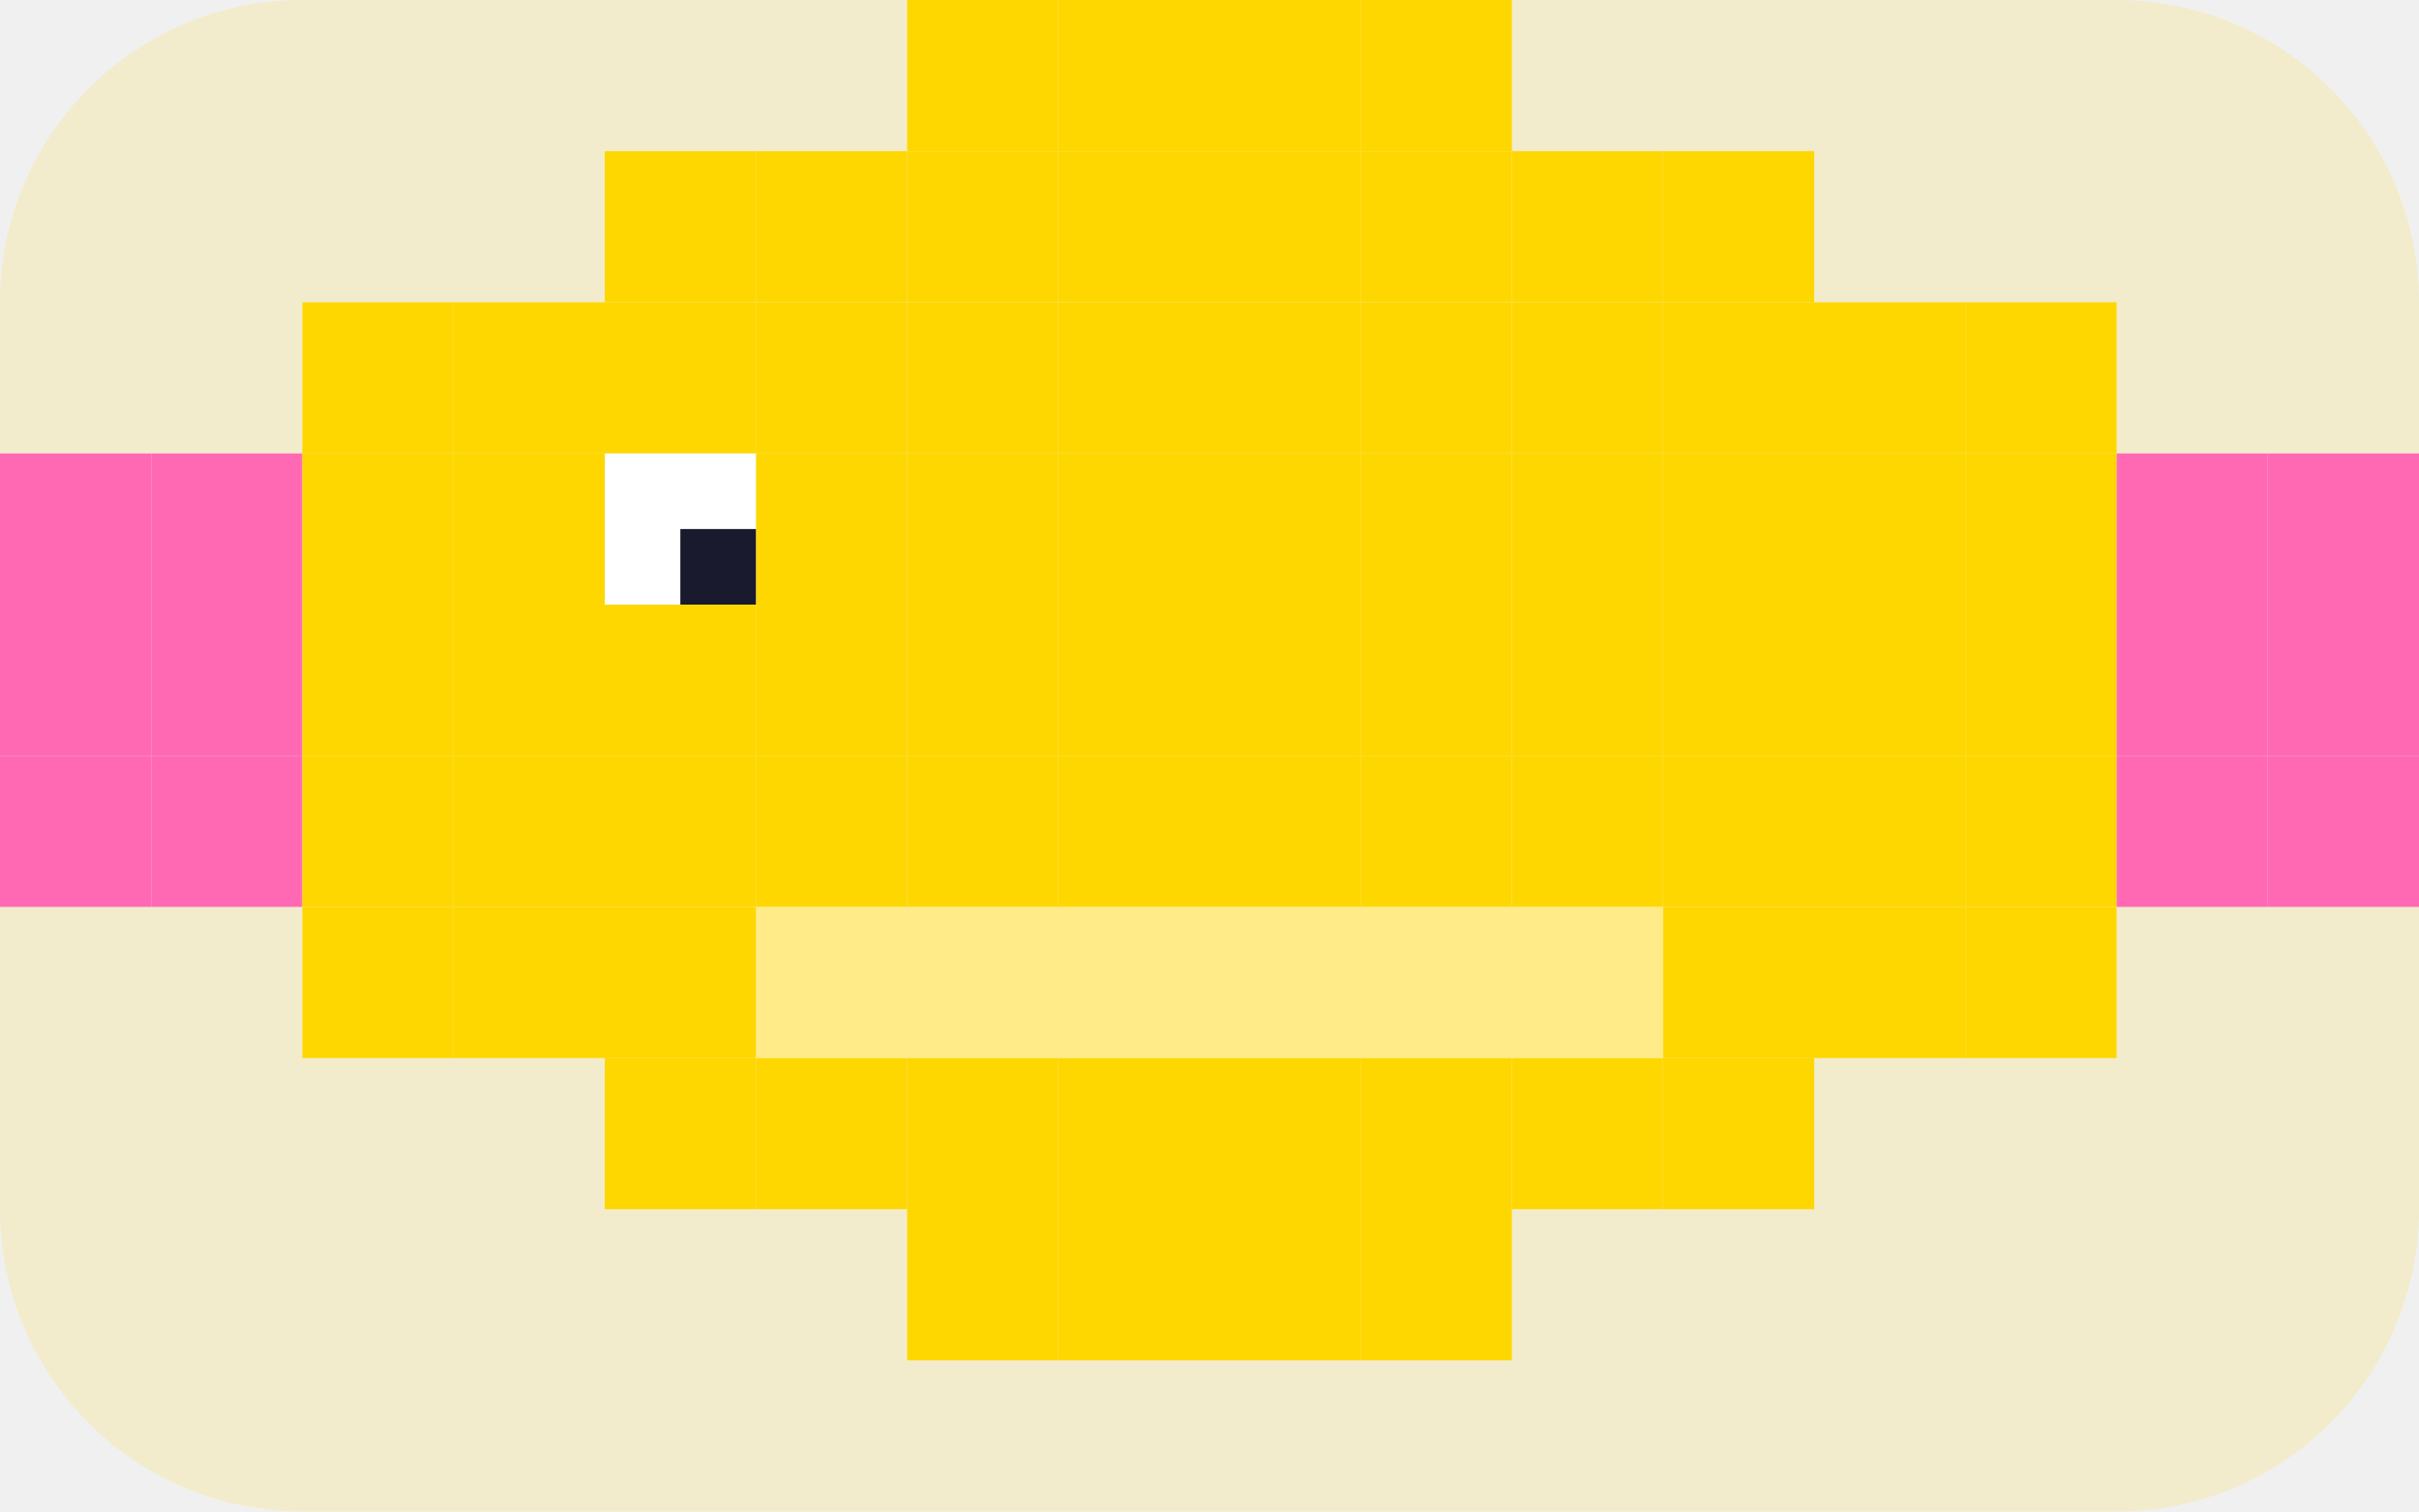
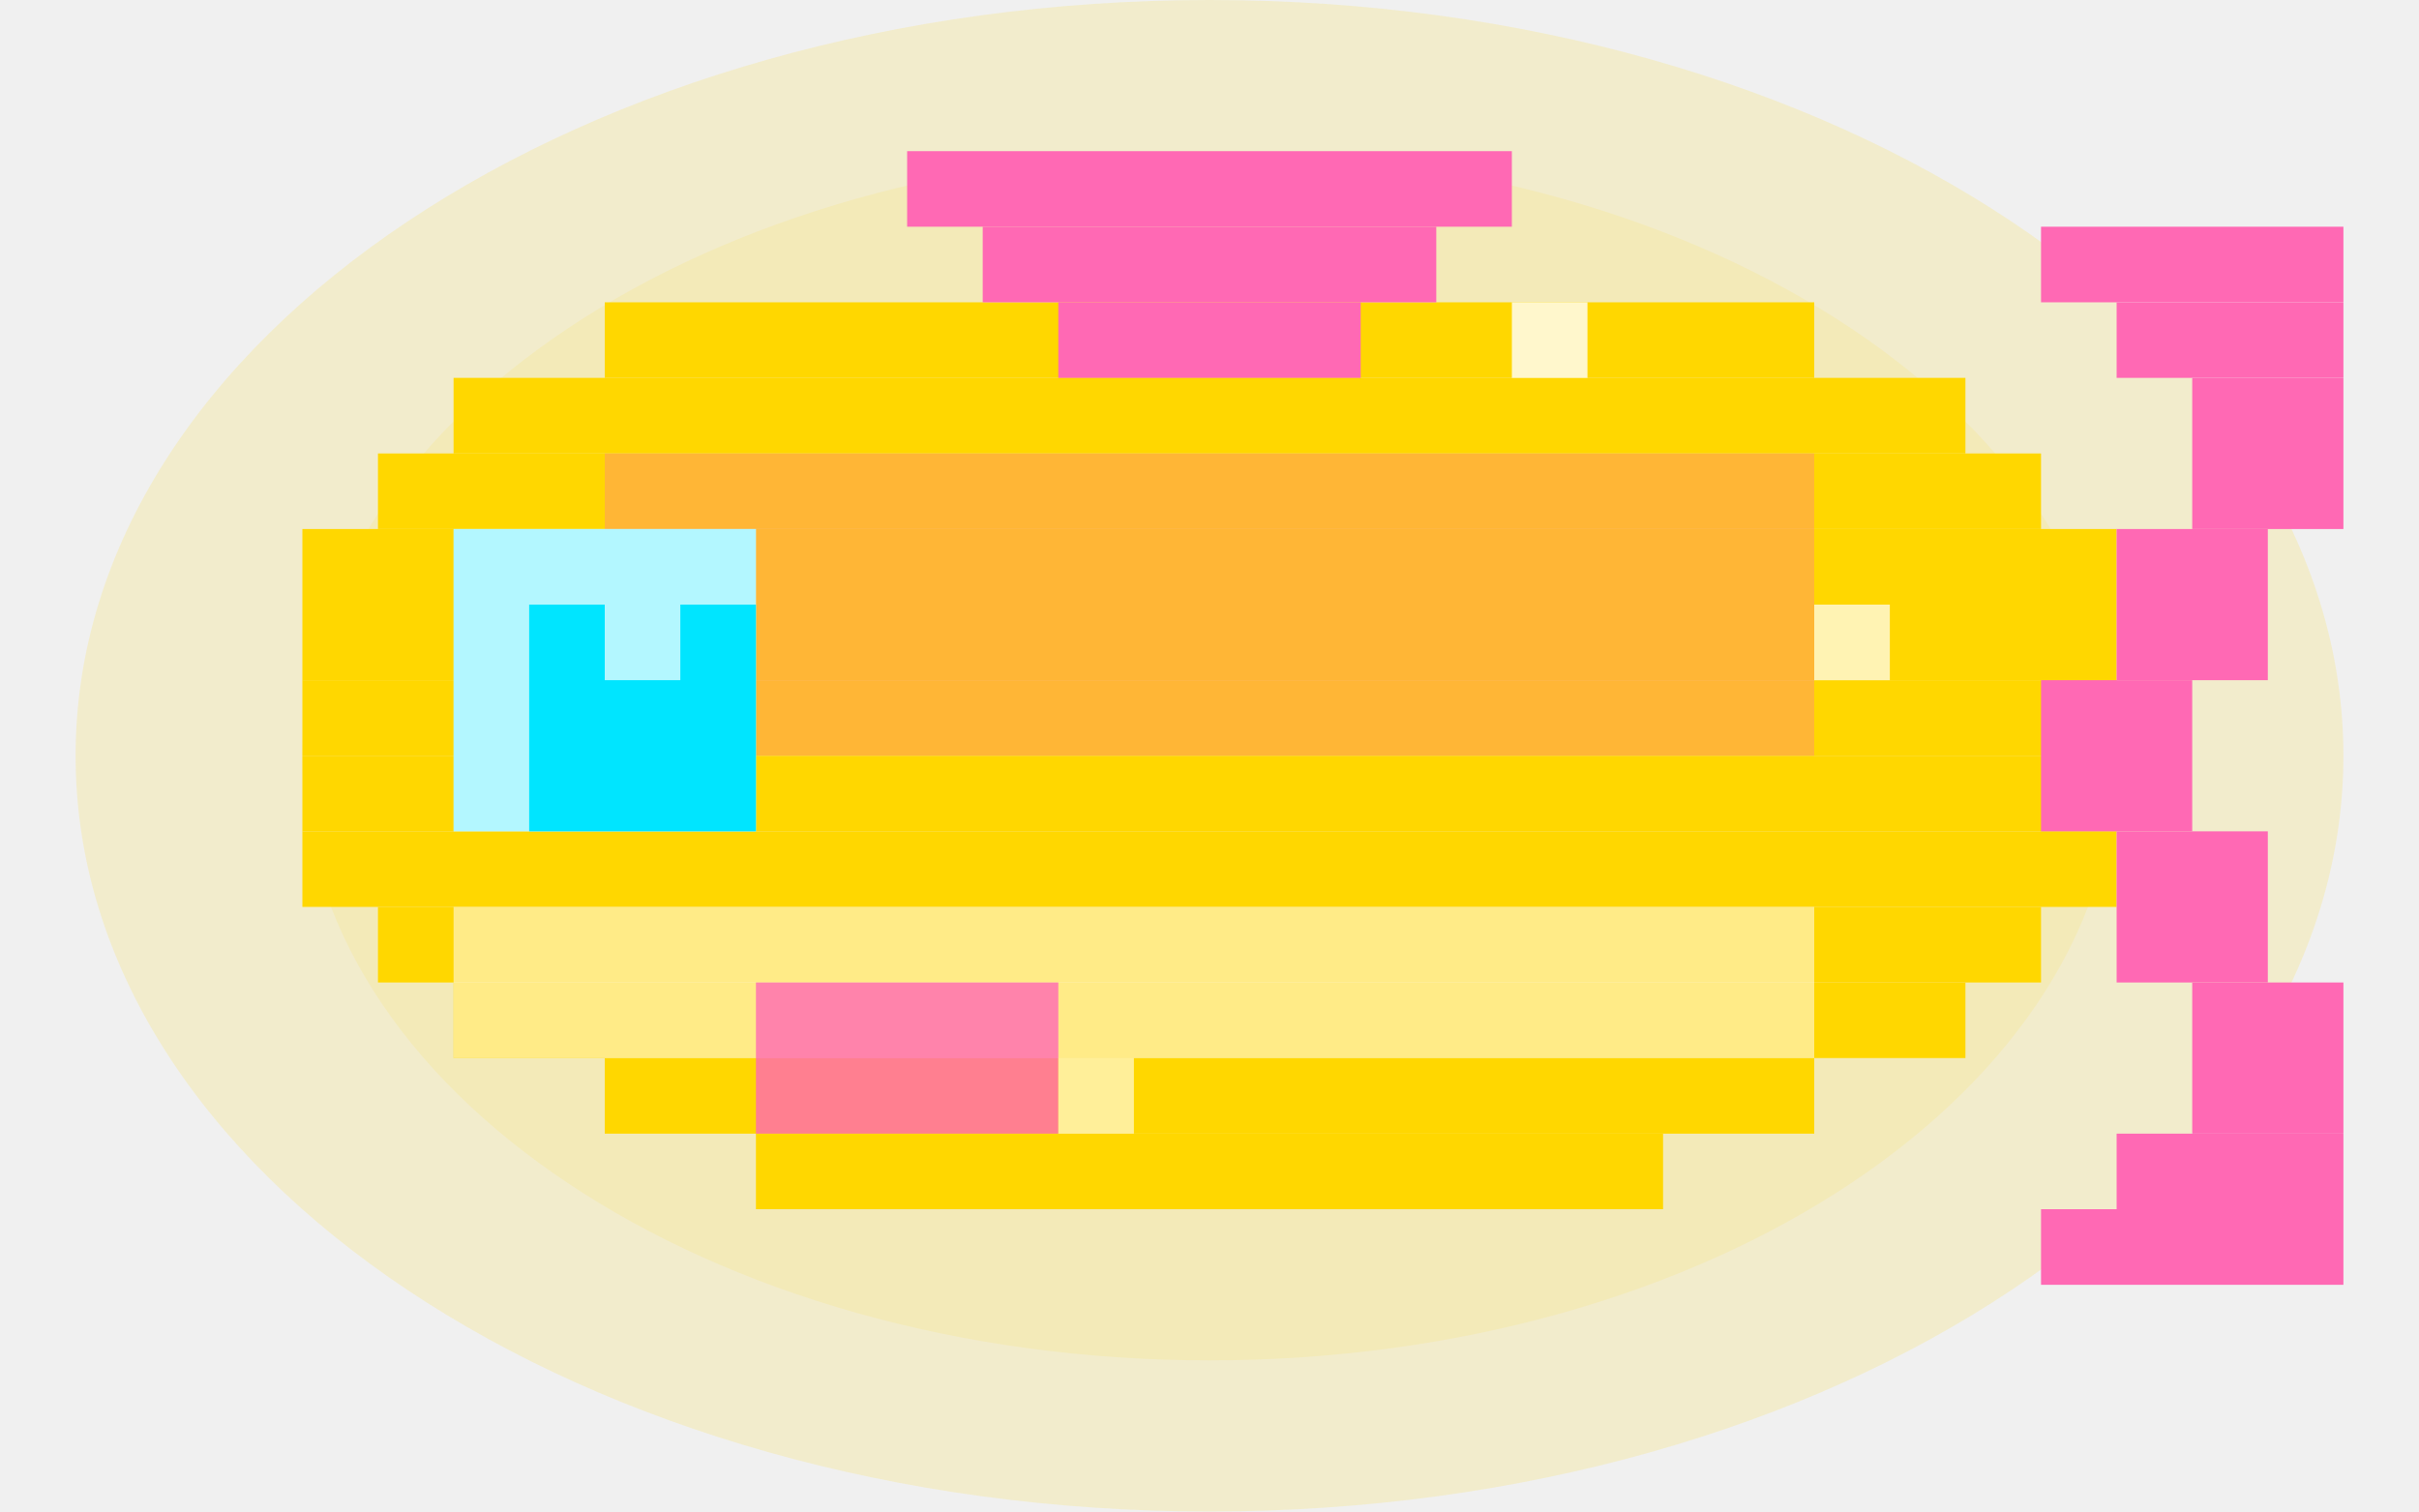
- <svg xmlns="http://www.w3.org/2000/svg" viewBox="0 0 32 20" width="32" height="20" style="image-rendering:pixelated">
-   <rect x="0" y="0" width="32" height="20" fill="#FFD700" opacity="0.15" rx="4" />
-   <rect x="12" y="0" width="2" height="2" fill="#FFD700" />
-   <rect x="14" y="0" width="2" height="2" fill="#FFD700" />
-   <rect x="16" y="0" width="2" height="2" fill="#FFD700" />
-   <rect x="18" y="0" width="2" height="2" fill="#FFD700" />
-   <rect x="8" y="2" width="2" height="2" fill="#FFD700" />
-   <rect x="10" y="2" width="2" height="2" fill="#FFD700" />
-   <rect x="12" y="2" width="2" height="2" fill="#FFD700" />
-   <rect x="14" y="2" width="2" height="2" fill="#FFD700" />
-   <rect x="16" y="2" width="2" height="2" fill="#FFD700" />
-   <rect x="18" y="2" width="2" height="2" fill="#FFD700" />
-   <rect x="20" y="2" width="2" height="2" fill="#FFD700" />
-   <rect x="22" y="2" width="2" height="2" fill="#FFD700" />
-   <rect x="4" y="4" width="2" height="2" fill="#FFD700" />
-   <rect x="6" y="4" width="2" height="2" fill="#FFD700" />
-   <rect x="8" y="4" width="2" height="2" fill="#FFD700" />
-   <rect x="10" y="4" width="2" height="2" fill="#FFD700" />
-   <rect x="12" y="4" width="2" height="2" fill="#FFD700" />
-   <rect x="14" y="4" width="2" height="2" fill="#FFD700" />
-   <rect x="16" y="4" width="2" height="2" fill="#FFD700" />
-   <rect x="18" y="4" width="2" height="2" fill="#FFD700" />
-   <rect x="20" y="4" width="2" height="2" fill="#FFD700" />
-   <rect x="22" y="4" width="2" height="2" fill="#FFD700" />
-   <rect x="24" y="4" width="2" height="2" fill="#FFD700" />
-   <rect x="26" y="4" width="2" height="2" fill="#FFD700" />
-   <rect x="0" y="6" width="2" height="2" fill="#FF69B4" />
-   <rect x="2" y="6" width="2" height="2" fill="#FF69B4" />
-   <rect x="4" y="6" width="2" height="2" fill="#FFD700" />
-   <rect x="6" y="6" width="2" height="2" fill="#FFD700" />
-   <rect x="8" y="6" width="2" height="2" fill="#FFD700" />
-   <rect x="10" y="6" width="2" height="2" fill="#FFD700" />
-   <rect x="12" y="6" width="2" height="2" fill="#FFD700" />
-   <rect x="14" y="6" width="2" height="2" fill="#FFD700" />
-   <rect x="16" y="6" width="2" height="2" fill="#FFD700" />
-   <rect x="18" y="6" width="2" height="2" fill="#FFD700" />
-   <rect x="20" y="6" width="2" height="2" fill="#FFD700" />
-   <rect x="22" y="6" width="2" height="2" fill="#FFD700" />
-   <rect x="24" y="6" width="2" height="2" fill="#FFD700" />
-   <rect x="26" y="6" width="2" height="2" fill="#FFD700" />
-   <rect x="28" y="6" width="2" height="2" fill="#FF69B4" />
-   <rect x="30" y="6" width="2" height="2" fill="#FF69B4" />
-   <rect x="0" y="8" width="2" height="2" fill="#FF69B4" />
-   <rect x="2" y="8" width="2" height="2" fill="#FF69B4" />
-   <rect x="4" y="8" width="2" height="2" fill="#FFD700" />
-   <rect x="6" y="8" width="2" height="2" fill="#FFD700" />
-   <rect x="8" y="8" width="2" height="2" fill="#FFD700" />
-   <rect x="10" y="8" width="2" height="2" fill="#FFD700" />
-   <rect x="12" y="8" width="2" height="2" fill="#FFD700" />
-   <rect x="14" y="8" width="2" height="2" fill="#FFD700" />
-   <rect x="16" y="8" width="2" height="2" fill="#FFD700" />
-   <rect x="18" y="8" width="2" height="2" fill="#FFD700" />
-   <rect x="20" y="8" width="2" height="2" fill="#FFD700" />
-   <rect x="22" y="8" width="2" height="2" fill="#FFD700" />
-   <rect x="24" y="8" width="2" height="2" fill="#FFD700" />
-   <rect x="26" y="8" width="2" height="2" fill="#FFD700" />
-   <rect x="28" y="8" width="2" height="2" fill="#FF69B4" />
-   <rect x="30" y="8" width="2" height="2" fill="#FF69B4" />
-   <rect x="0" y="10" width="2" height="2" fill="#FF69B4" />
-   <rect x="2" y="10" width="2" height="2" fill="#FF69B4" />
-   <rect x="4" y="10" width="2" height="2" fill="#FFD700" />
-   <rect x="6" y="10" width="2" height="2" fill="#FFD700" />
-   <rect x="8" y="10" width="2" height="2" fill="#FFD700" />
-   <rect x="10" y="10" width="2" height="2" fill="#FFD700" />
-   <rect x="12" y="10" width="2" height="2" fill="#FFD700" />
-   <rect x="14" y="10" width="2" height="2" fill="#FFD700" />
-   <rect x="16" y="10" width="2" height="2" fill="#FFD700" />
-   <rect x="18" y="10" width="2" height="2" fill="#FFD700" />
-   <rect x="20" y="10" width="2" height="2" fill="#FFD700" />
-   <rect x="22" y="10" width="2" height="2" fill="#FFD700" />
-   <rect x="24" y="10" width="2" height="2" fill="#FFD700" />
-   <rect x="26" y="10" width="2" height="2" fill="#FFD700" />
-   <rect x="28" y="10" width="2" height="2" fill="#FF69B4" />
-   <rect x="30" y="10" width="2" height="2" fill="#FF69B4" />
-   <rect x="4" y="12" width="2" height="2" fill="#FFD700" />
-   <rect x="6" y="12" width="2" height="2" fill="#FFD700" />
-   <rect x="8" y="12" width="2" height="2" fill="#FFD700" />
-   <rect x="10" y="12" width="2" height="2" fill="#FFD700" />
-   <rect x="12" y="12" width="2" height="2" fill="#FFD700" />
-   <rect x="14" y="12" width="2" height="2" fill="#FFD700" />
-   <rect x="16" y="12" width="2" height="2" fill="#FFD700" />
-   <rect x="18" y="12" width="2" height="2" fill="#FFD700" />
-   <rect x="20" y="12" width="2" height="2" fill="#FFD700" />
-   <rect x="22" y="12" width="2" height="2" fill="#FFD700" />
-   <rect x="24" y="12" width="2" height="2" fill="#FFD700" />
-   <rect x="26" y="12" width="2" height="2" fill="#FFD700" />
-   <rect x="8" y="14" width="2" height="2" fill="#FFD700" />
-   <rect x="10" y="14" width="2" height="2" fill="#FFD700" />
-   <rect x="12" y="14" width="2" height="2" fill="#FFD700" />
-   <rect x="14" y="14" width="2" height="2" fill="#FFD700" />
-   <rect x="16" y="14" width="2" height="2" fill="#FFD700" />
-   <rect x="18" y="14" width="2" height="2" fill="#FFD700" />
-   <rect x="20" y="14" width="2" height="2" fill="#FFD700" />
-   <rect x="22" y="14" width="2" height="2" fill="#FFD700" />
-   <rect x="12" y="16" width="2" height="2" fill="#FFD700" />
-   <rect x="14" y="16" width="2" height="2" fill="#FFD700" />
-   <rect x="16" y="16" width="2" height="2" fill="#FFD700" />
-   <rect x="18" y="16" width="2" height="2" fill="#FFD700" />
-   <rect x="8" y="6" width="2" height="2" fill="white" />
-   <rect x="9" y="7" width="1" height="1" fill="#1a1a2e" />
-   <rect x="10" y="12" width="2" height="2" fill="#FFF8E1" opacity="0.6" />
-   <rect x="12" y="12" width="2" height="2" fill="#FFF8E1" opacity="0.6" />
-   <rect x="14" y="12" width="2" height="2" fill="#FFF8E1" opacity="0.6" />
-   <rect x="16" y="12" width="2" height="2" fill="#FFF8E1" opacity="0.6" />
-   <rect x="18" y="12" width="2" height="2" fill="#FFF8E1" opacity="0.6" />
-   <rect x="20" y="12" width="2" height="2" fill="#FFF8E1" opacity="0.6" />
+ <svg xmlns="http://www.w3.org/2000/svg" viewBox="0 0 32 20" width="64" height="40" style="image-rendering:pixelated">
+   <ellipse cx="16" cy="10" rx="15" ry="10" fill="#FFD700" opacity="0.15">
+     <animate attributeName="opacity" values="0.1;0.25;0.1" dur="1.5s" repeatCount="indefinite" />
+   </ellipse>
+   <ellipse cx="16" cy="10" rx="12" ry="8" fill="#FFD700" opacity="0.1">
+     <animate attributeName="opacity" values="0.05;0.2;0.05" dur="2s" repeatCount="indefinite" />
+   </ellipse>
+   <rect x="8" y="4" width="16" height="1" fill="#FFD700" />
+   <rect x="6" y="5" width="20" height="1" fill="#FFD700" />
+   <rect x="5" y="6" width="22" height="1" fill="#FFD700" />
+   <rect x="4" y="7" width="24" height="1" fill="#FFD700" />
+   <rect x="4" y="8" width="24" height="1" fill="#FFD700" />
+   <rect x="4" y="9" width="24" height="1" fill="#FFD700" />
+   <rect x="4" y="10" width="24" height="1" fill="#FFD700" />
+   <rect x="4" y="11" width="24" height="1" fill="#FFD700" />
+   <rect x="5" y="12" width="22" height="1" fill="#FFD700" />
+   <rect x="6" y="13" width="20" height="1" fill="#FFD700" />
+   <rect x="8" y="14" width="16" height="1" fill="#FFD700" />
+   <rect x="10" y="15" width="12" height="1" fill="#FFD700" />
+   <rect x="8" y="6" width="16" height="4" fill="#FF69B4" opacity="0.3" />
+   <rect x="6" y="12" width="18" height="2" fill="#FFF8E1" opacity="0.6" />
+   <rect x="27" y="3" width="4" height="1" fill="#FF69B4" />
+   <rect x="28" y="4" width="3" height="1" fill="#FF69B4" />
+   <rect x="29" y="5" width="2" height="2" fill="#FF69B4" />
+   <rect x="28" y="7" width="2" height="2" fill="#FF69B4" />
+   <rect x="27" y="9" width="2" height="2" fill="#FF69B4" />
+   <rect x="28" y="11" width="2" height="2" fill="#FF69B4" />
+   <rect x="29" y="13" width="2" height="2" fill="#FF69B4" />
+   <rect x="28" y="15" width="3" height="1" fill="#FF69B4" />
+   <rect x="27" y="16" width="4" height="1" fill="#FF69B4" />
+   <rect x="12" y="2" width="8" height="1" fill="#FF69B4" />
+   <rect x="13" y="3" width="6" height="1" fill="#FF69B4" />
+   <rect x="14" y="4" width="4" height="1" fill="#FF69B4" />
+   <rect x="10" y="13" width="4" height="2" fill="#FF69B4" opacity="0.8" />
+   <rect x="6" y="7" width="4" height="4" fill="white" />
+   <rect x="7" y="8" width="3" height="3" fill="#00E5FF" />
+   <rect x="8" y="8" width="1" height="1" fill="white" />
+   <rect x="6" y="7" width="4" height="4" fill="#00E5FF" opacity="0.3">
+     <animate attributeName="opacity" values="0.1;0.4;0.1" dur="1s" repeatCount="indefinite" />
+   </rect>
+   <rect x="20" y="4" width="1" height="1" fill="white" opacity="0.8">
+     <animate attributeName="opacity" values="0;1;0" dur="1.5s" repeatCount="indefinite" />
+   </rect>
+   <rect x="14" y="14" width="1" height="1" fill="white" opacity="0.6">
+     <animate attributeName="opacity" values="0;1;0" dur="2s" repeatCount="indefinite" begin="0.5s" />
+   </rect>
+   <rect x="24" y="8" width="1" height="1" fill="white" opacity="0.7">
+     <animate attributeName="opacity" values="0;1;0" dur="1.8s" repeatCount="indefinite" begin="1s" />
+   </rect>
</svg>
